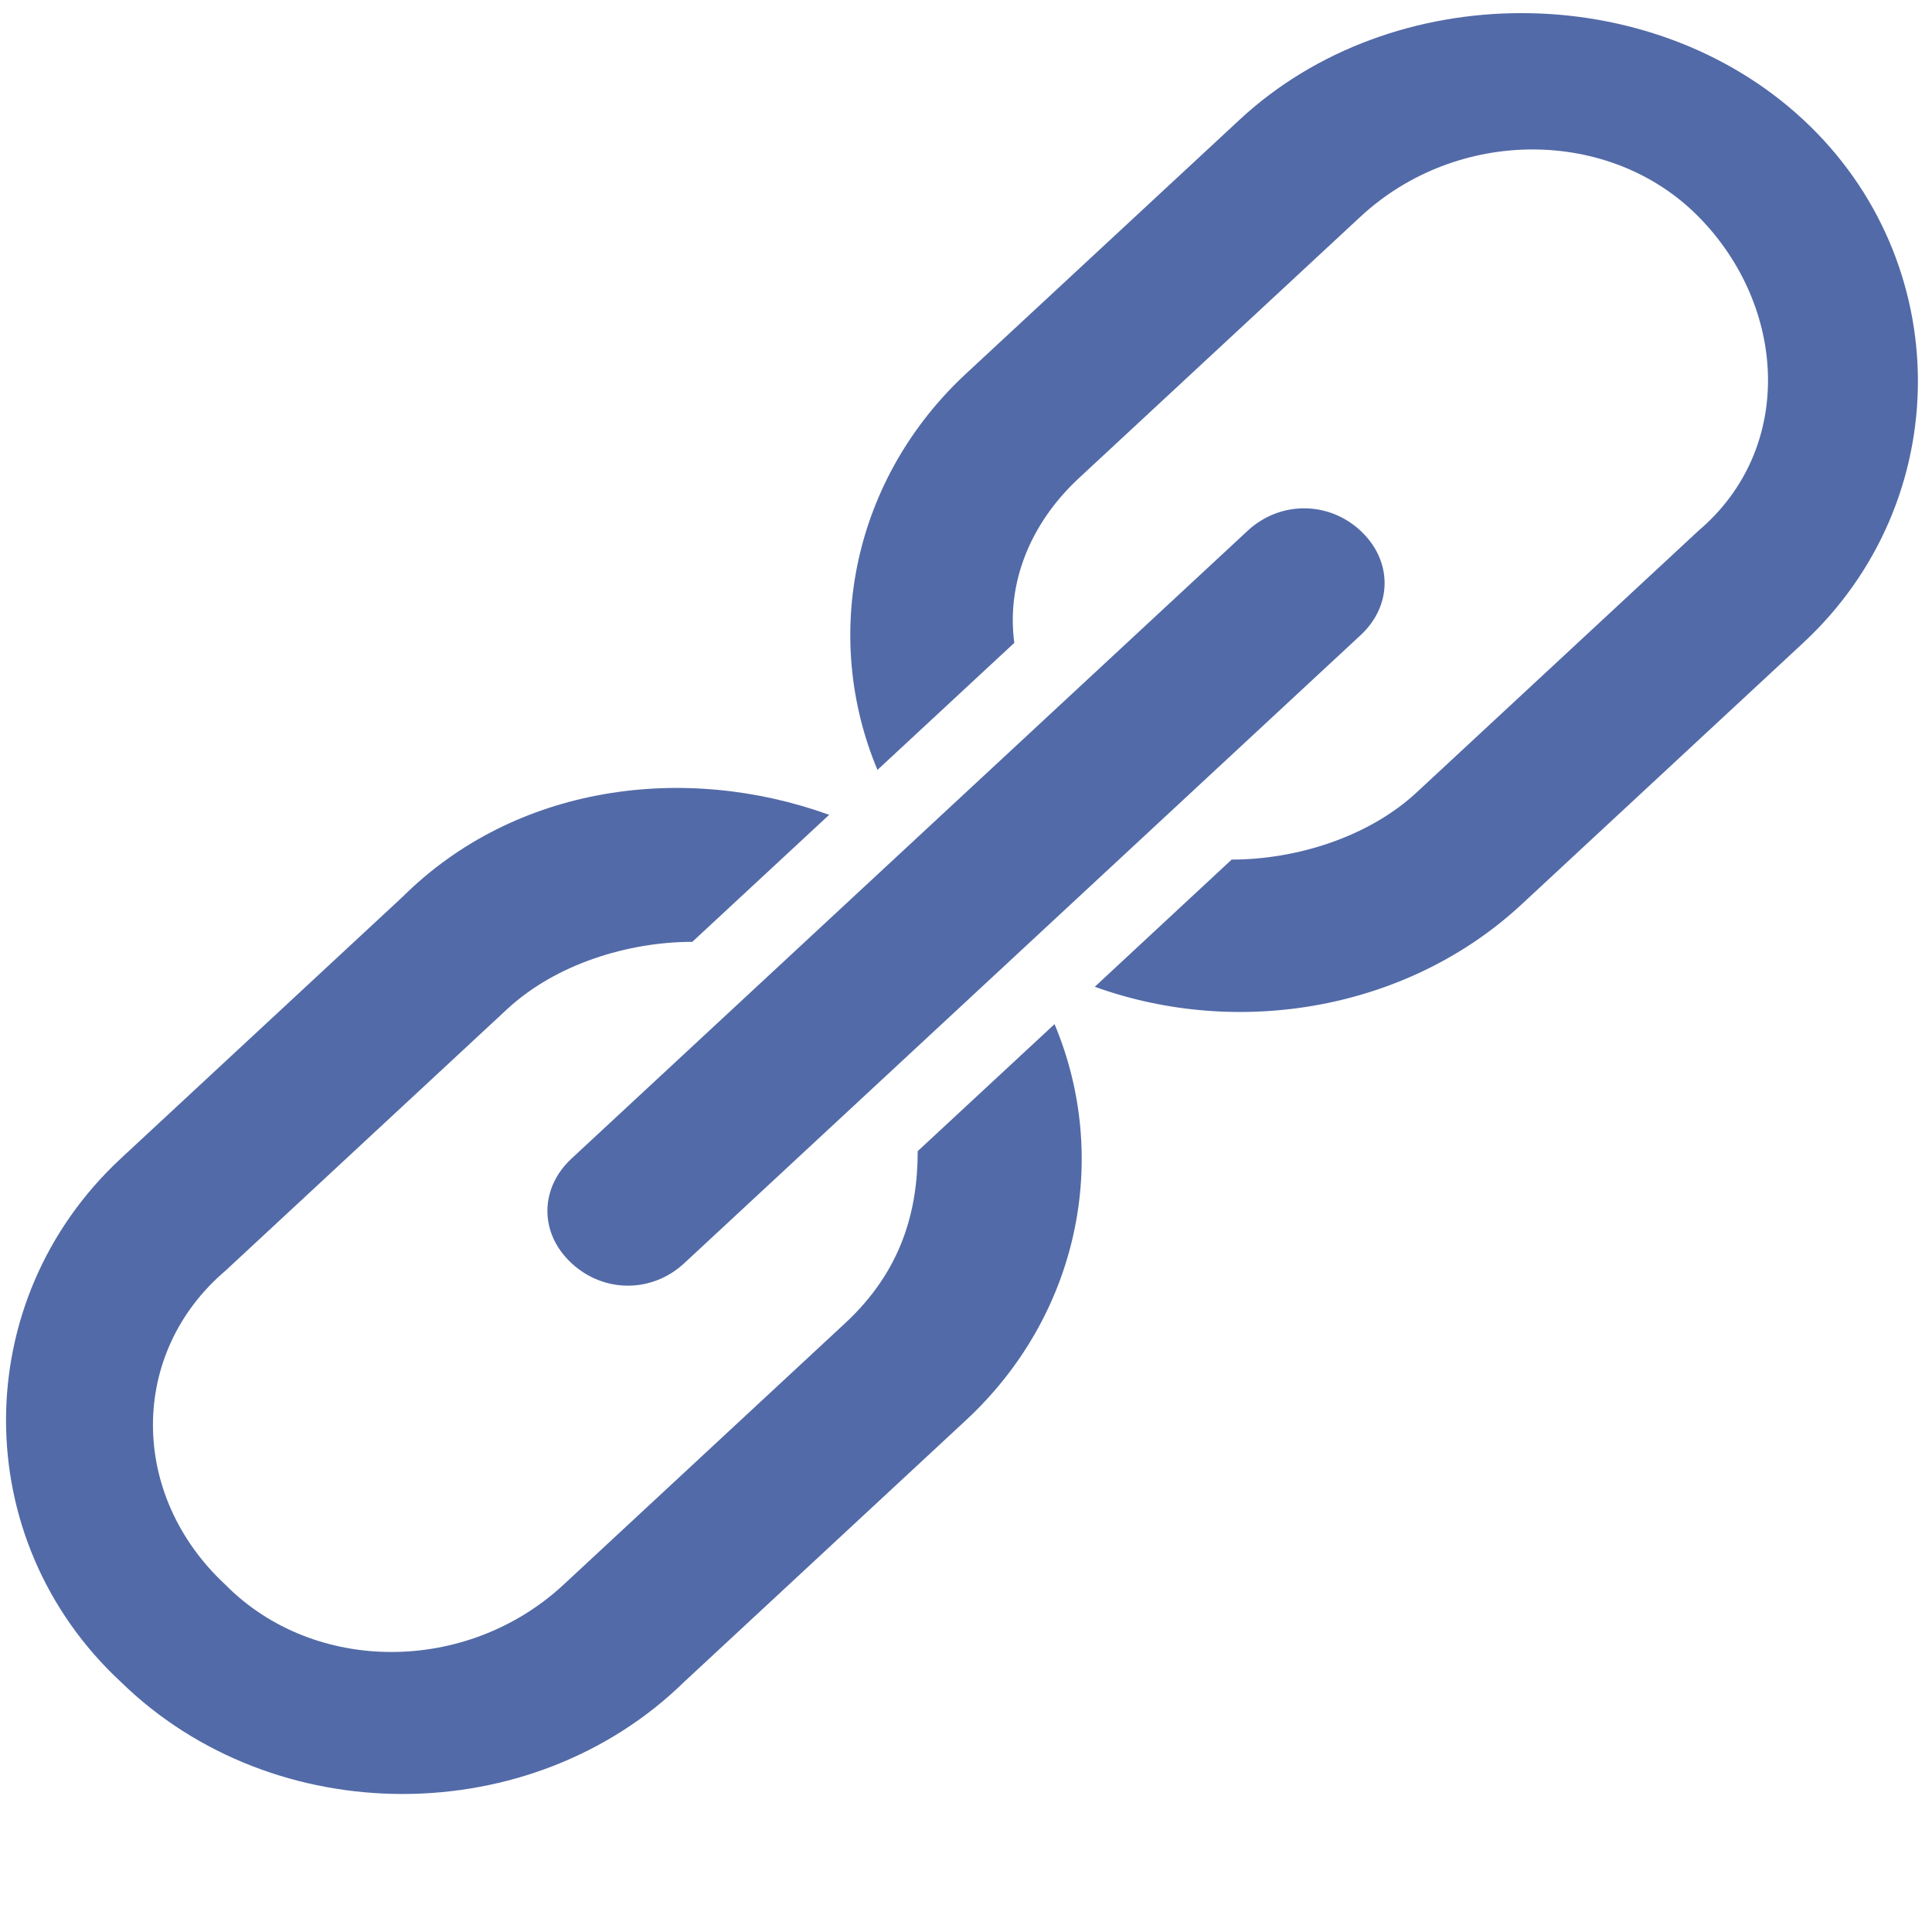
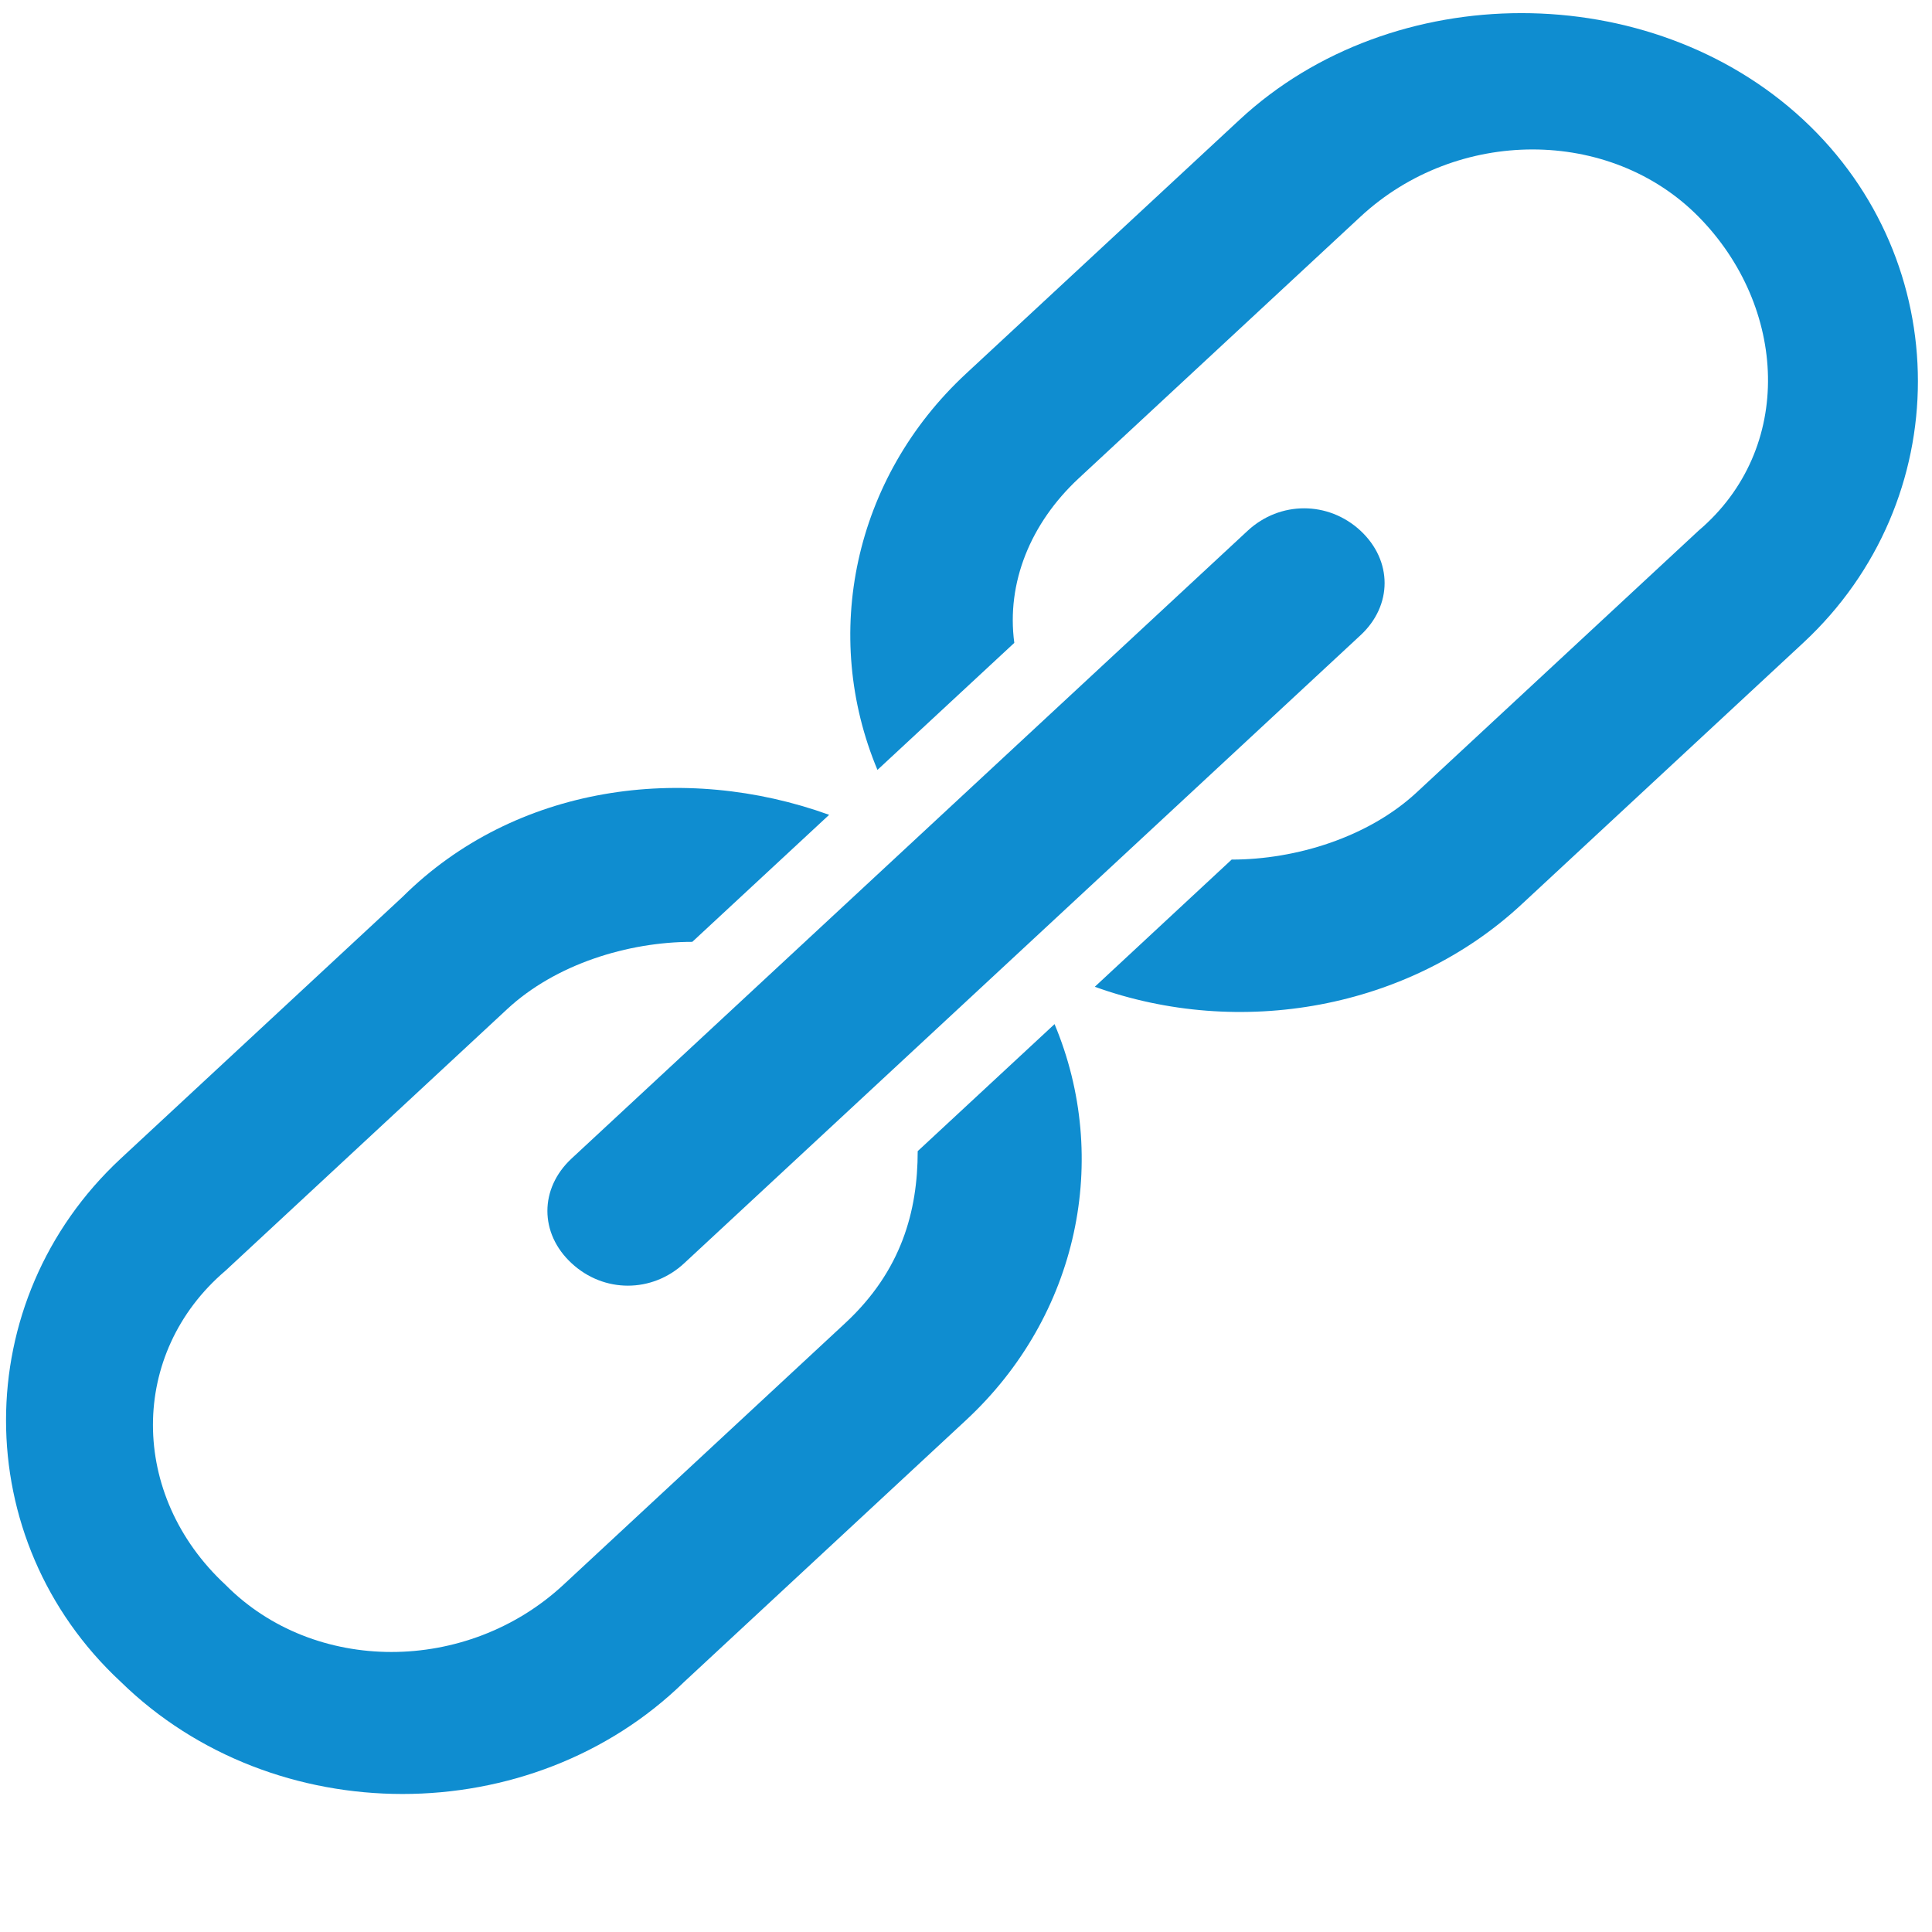
<svg xmlns="http://www.w3.org/2000/svg" width="12px" height="12px" viewBox="0 0 12 12" version="1.1">
  <defs />
  <g id="Page-1" stroke="none" stroke-width="1" fill="none" fill-rule="evenodd">
-     <g id="Attachments" transform="translate(-364, -314)" fill="#526AA7">
+     <g id="Attachments" transform="translate(-364, -314)" fill="#0f8dd0">
      <g id="Group-10" transform="translate(31, 40)">
        <g id="Group-3" transform="translate(1, 122)">
          <g id="Group-4" transform="translate(2, 40)">
            <g id="1481815470_office-47" transform="translate(330, 112)">
              <g id="Group">
                <path d="M8.45,3.296 C8.25,3.111 7.95,3.111 7.75,3.296 L3.55,7.196 C3.35,7.382 3.35,7.661 3.55,7.846 C3.75,8.032 4.05,8.032 4.25,7.846 L8.45,3.946 C8.65,3.761 8.65,3.482 8.45,3.296 Z" id="Shape" />
                <path d="M4.25,10.446 L6,8.821 C6.7,8.171 6.9,7.196 6.55,6.361 L5.7,7.15 C5.7,7.521 5.6,7.893 5.25,8.218 L3.5,9.843 C2.9,10.4 1.95,10.4 1.4,9.843 C0.8,9.286 0.8,8.404 1.4,7.893 L3.15,6.268 C3.45,5.989 3.9,5.85 4.3,5.85 L5.15,5.061 C4.25,4.736 3.2,4.875 2.5,5.571 L0.75,7.196 C-0.2,8.079 -0.2,9.564 0.75,10.446 C1.7,11.375 3.3,11.375 4.25,10.446 Z" id="Shape" />
                <path d="M6.7,2.971 L8.45,1.346 C9.05,0.789 10,0.789 10.55,1.346 C11.1,1.904 11.15,2.786 10.55,3.296 L8.8,4.921 C8.5,5.2 8.05,5.339 7.65,5.339 L6.8,6.129 C7.7,6.454 8.75,6.268 9.45,5.618 L11.2,3.993 C12.15,3.111 12.15,1.625 11.2,0.743 C10.25,-0.139 8.65,-0.139 7.7,0.743 L6,2.321 C5.3,2.971 5.1,3.946 5.45,4.782 L6.3,3.993 C6.25,3.621 6.4,3.25 6.7,2.971 Z" id="Shape" />
              </g>
            </g>
          </g>
        </g>
      </g>
    </g>
  </g>
</svg>
